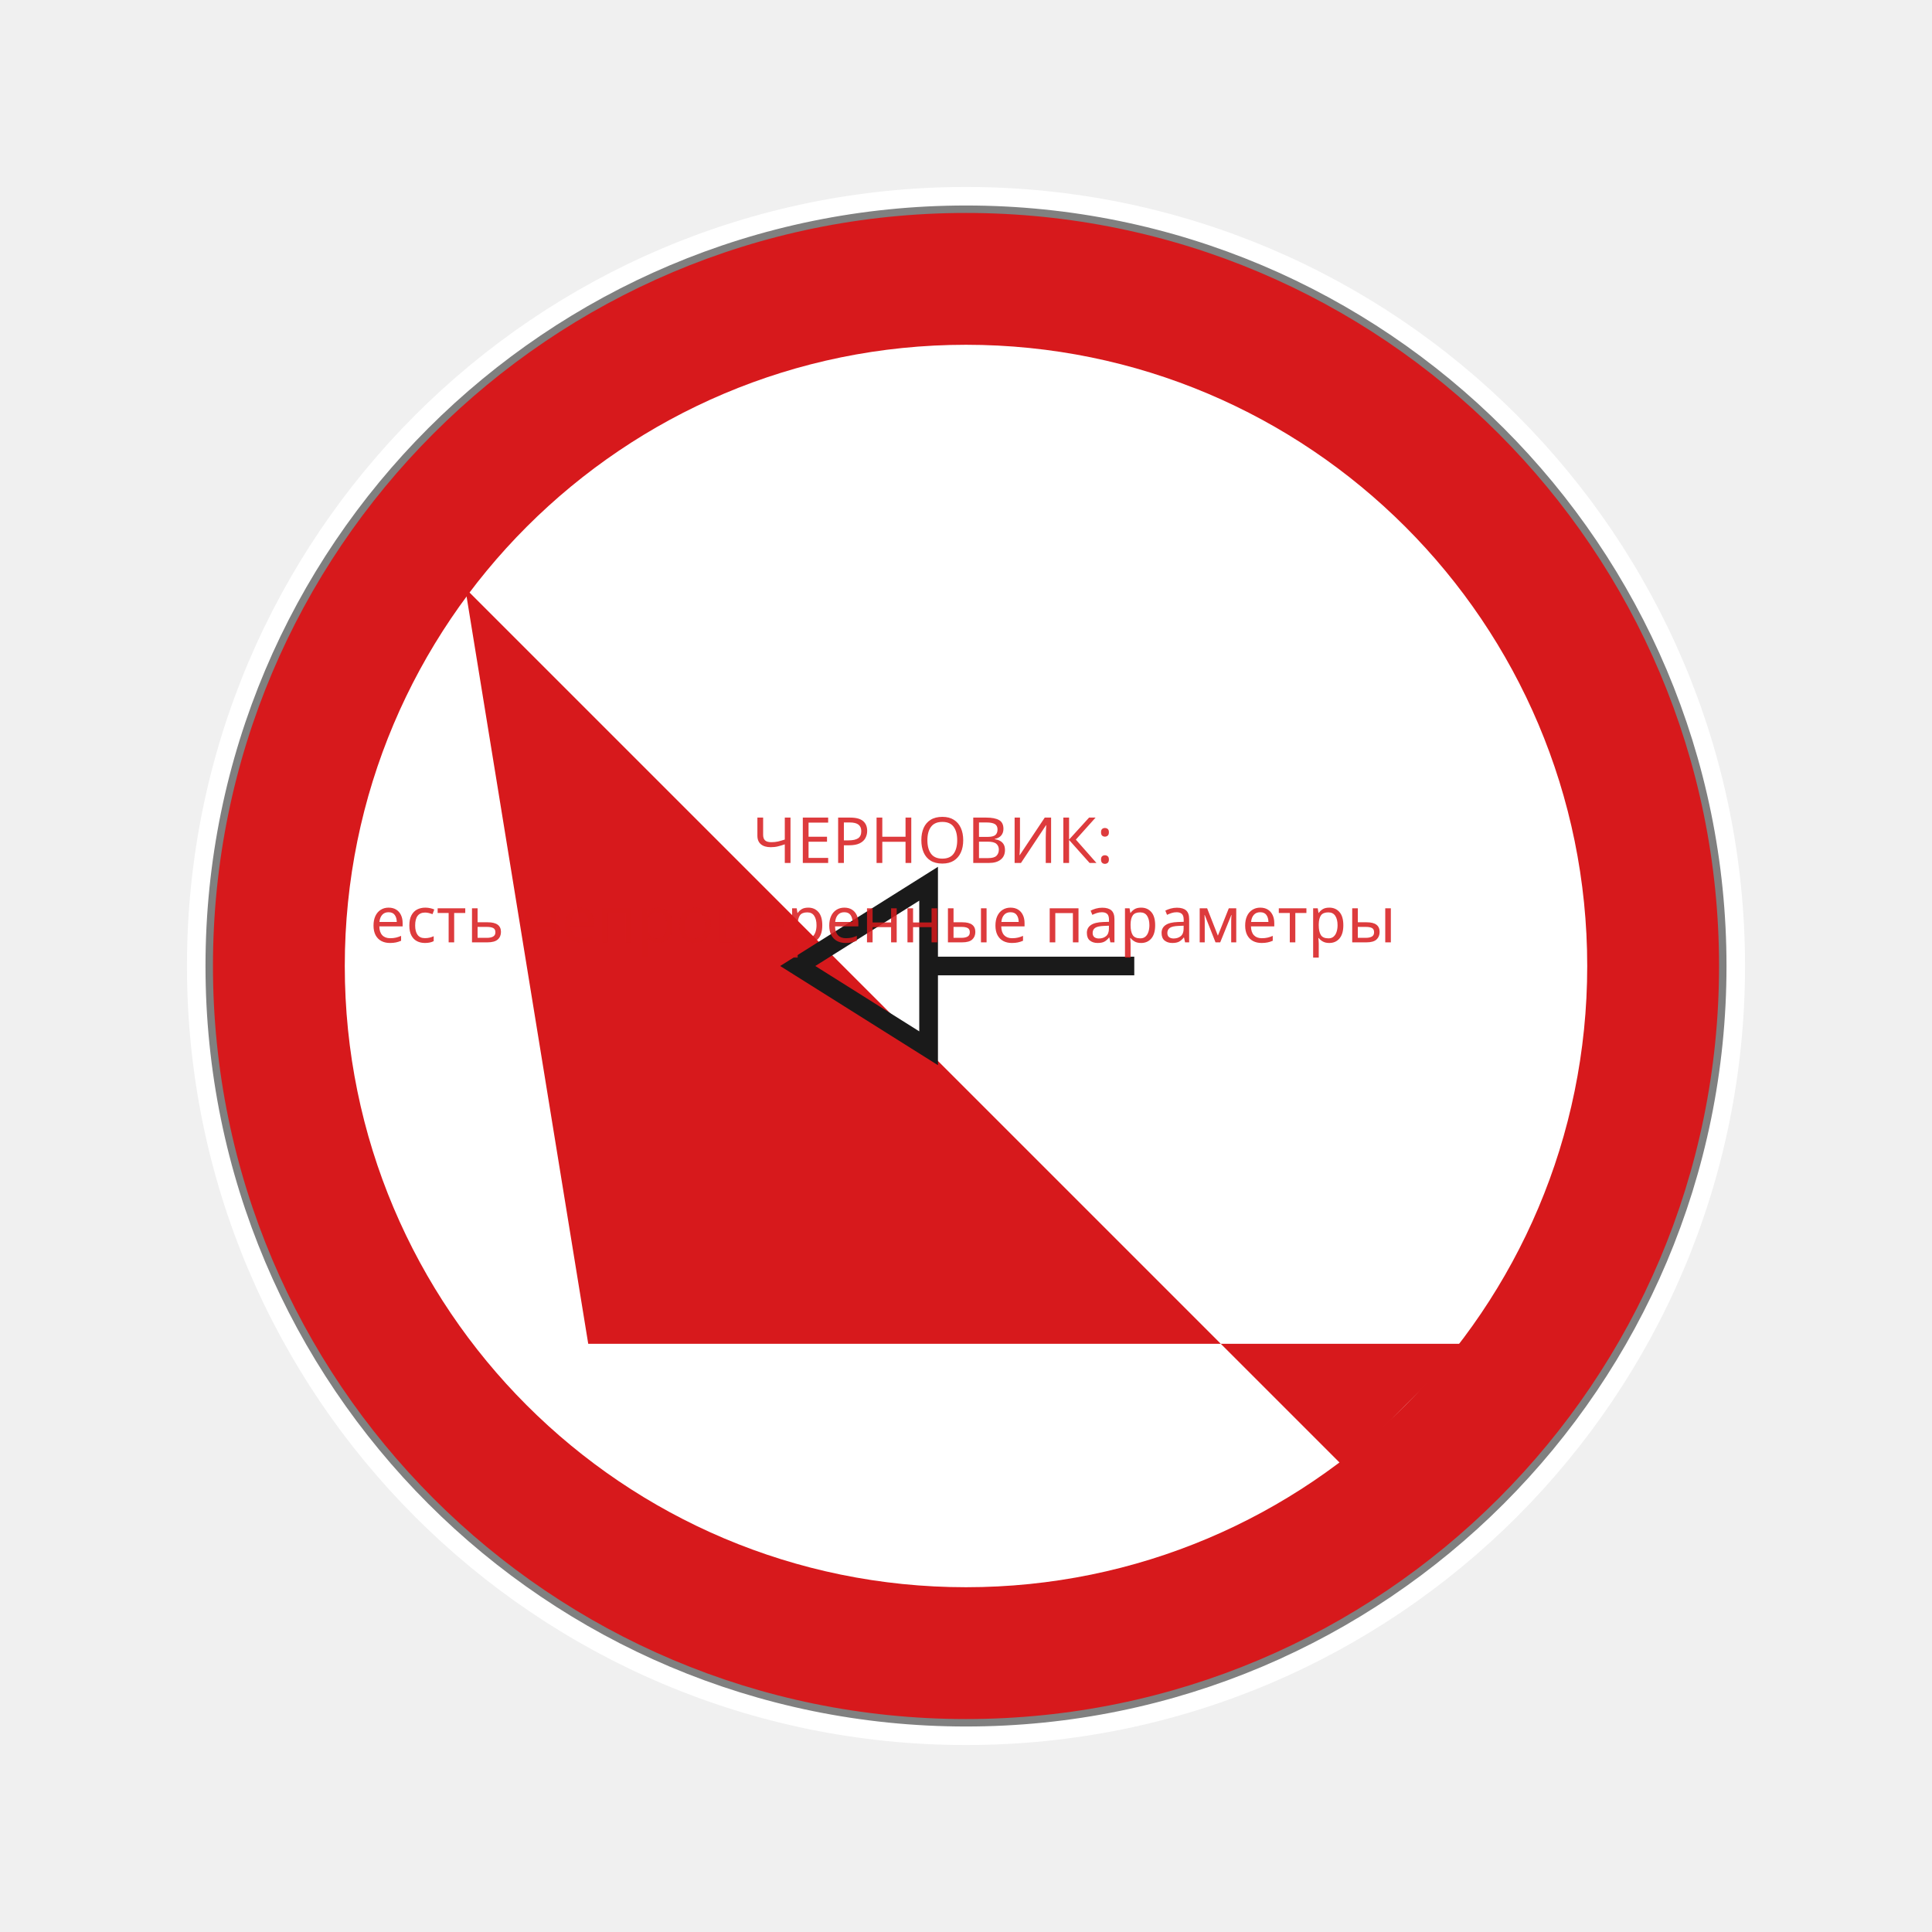
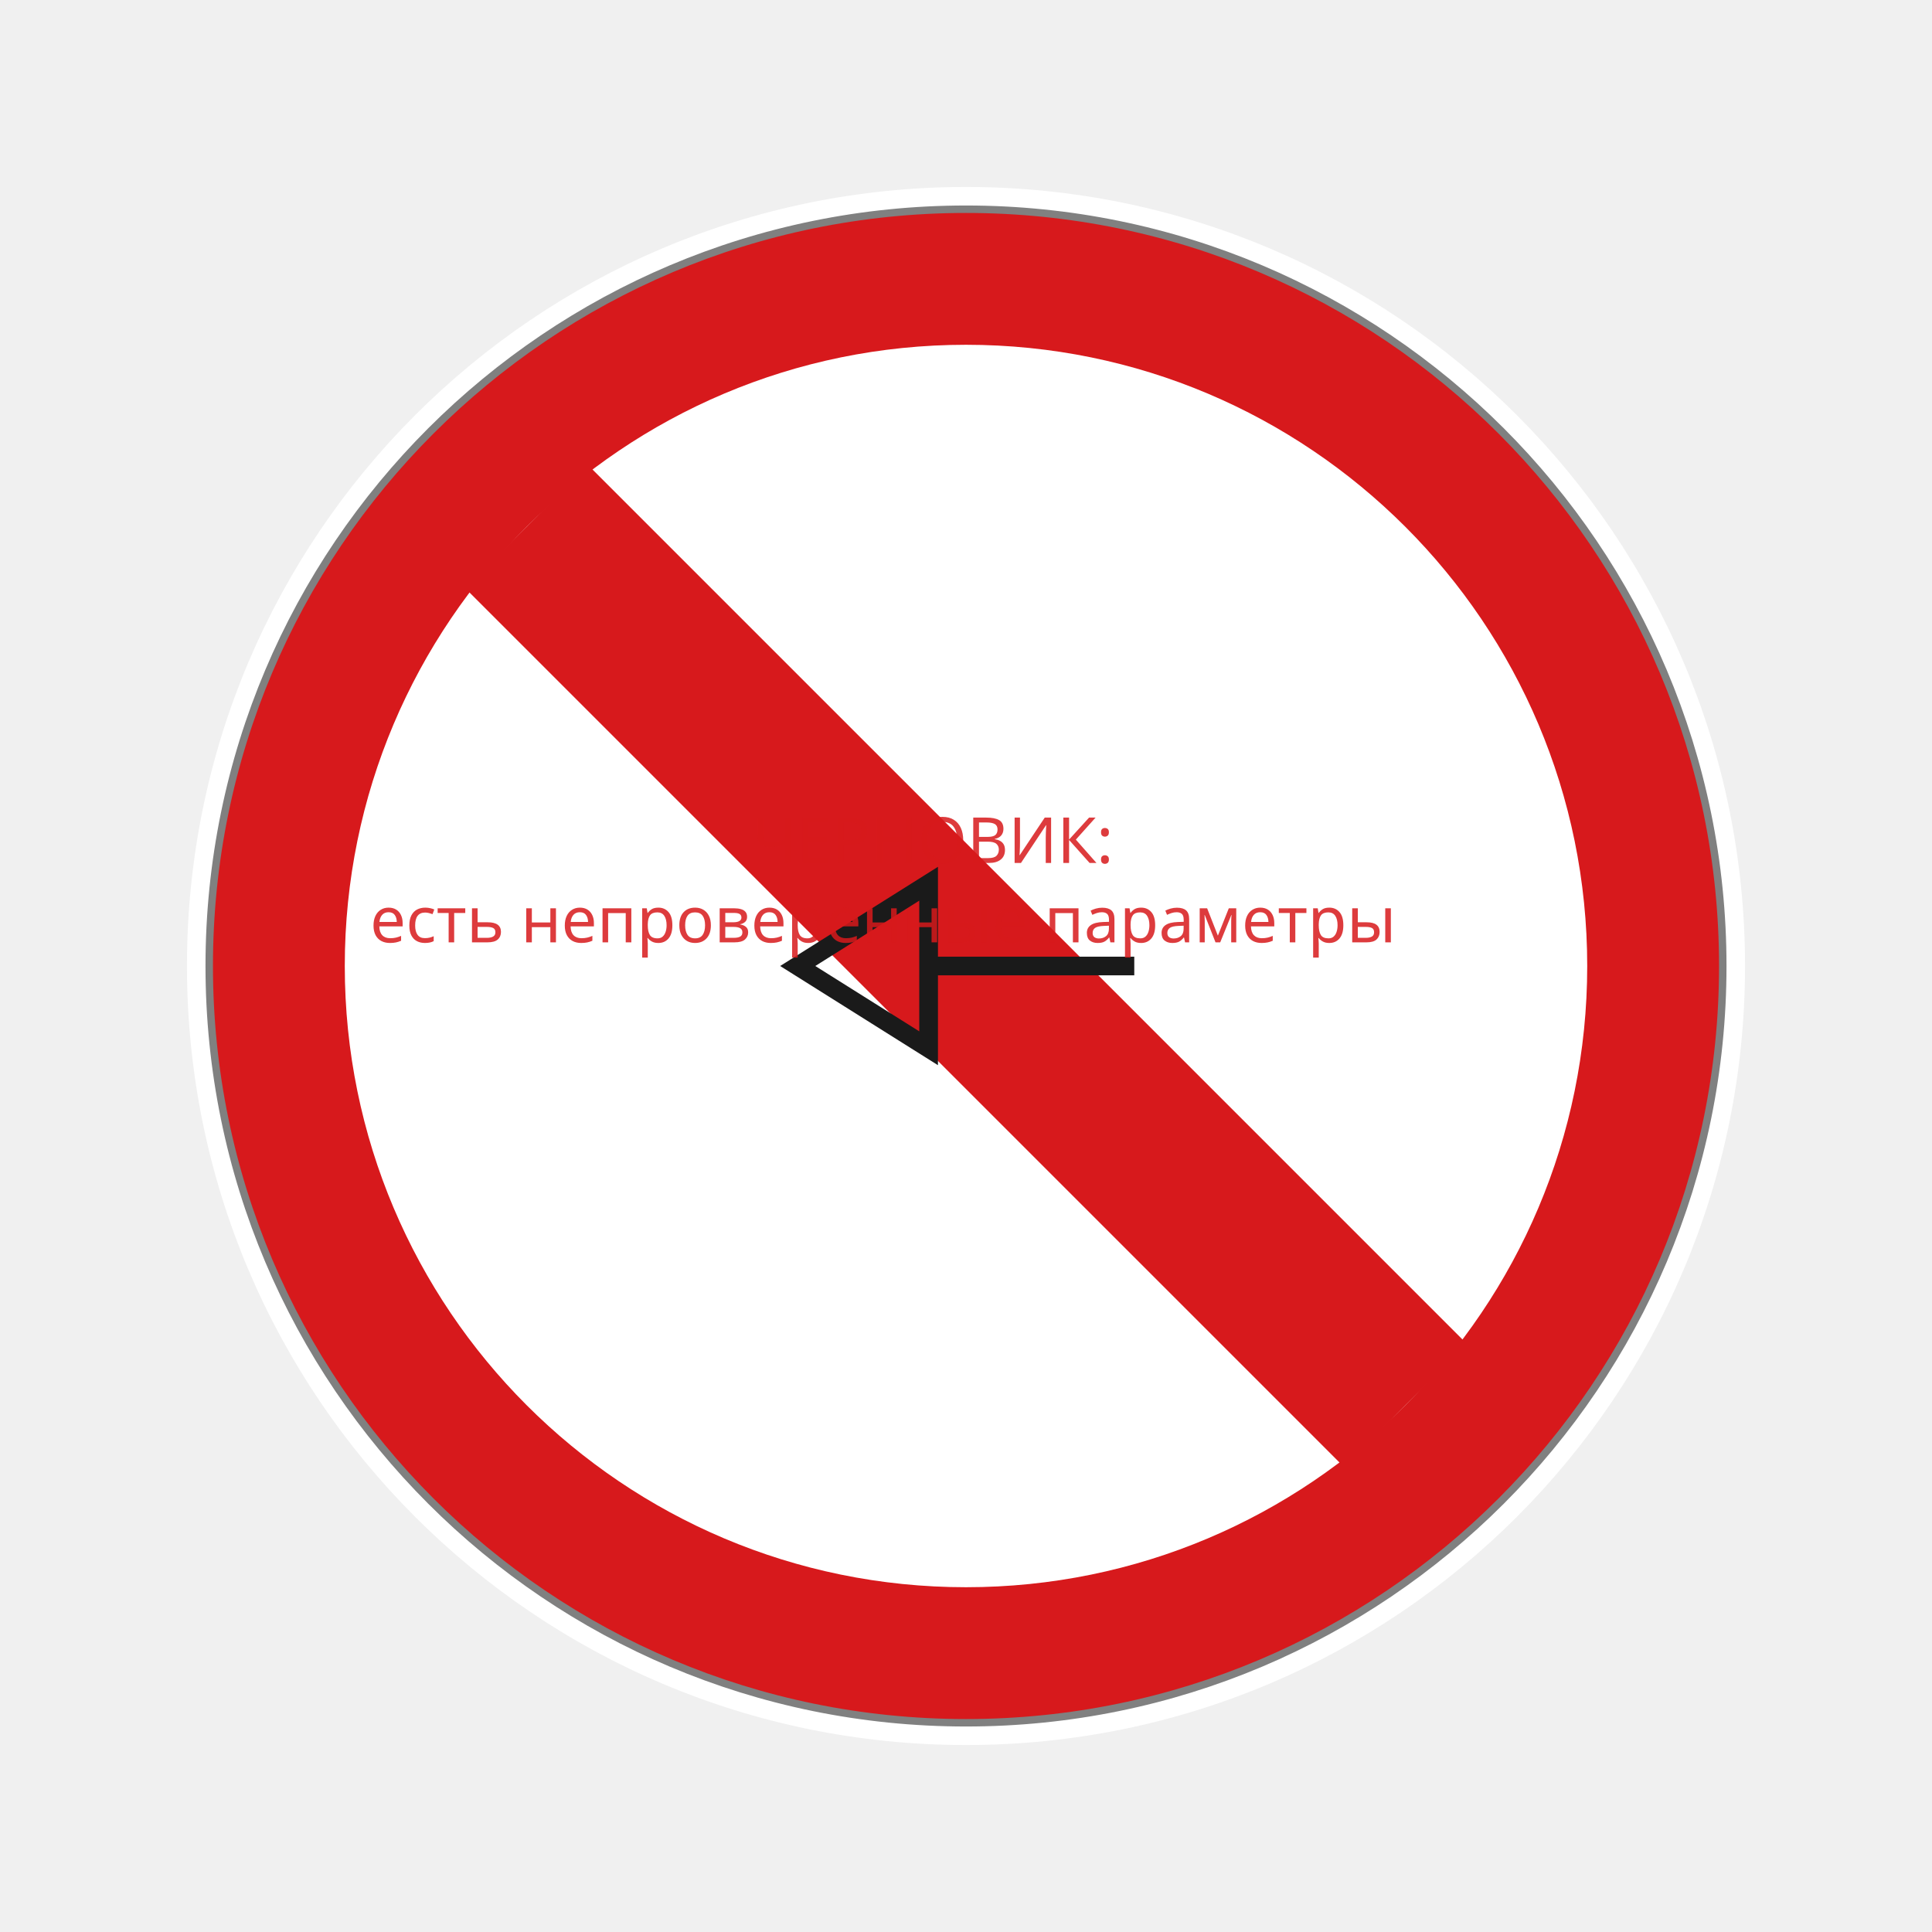
<svg xmlns="http://www.w3.org/2000/svg" viewBox="-434 -434 868 868" width="868mm" height="868mm">
  <g id="Geometry" transform="scale(1,-1)">
    <g id="Layer-Outline">
      <path d="M350 0 A350 350 0 0 1 0 350 A350 350 0 0 1 -350 0 A350 350 0 0 1 0 -350 A350 350 0 0 1 350 0 Z" fill="#FFFFFF" stroke="none" />
    </g>
    <g id="Layer-InnerBorder">
      <path d="M340 0 A340 340 0 0 1 0 340 A340 340 0 0 1 -340 0 A340 340 0 0 1 0 -340 A340 340 0 0 1 340 0 Z" fill="#D7191C" stroke="none" />
    </g>
    <g id="Layer-Field">
      <path d="M279.1 0 A279.1 279.1 0 0 1 0 279.1 A279.1 279.1 0 0 1 -279.1 0 A279.1 279.1 0 0 1 0 -279.1 A279.1 279.1 0 0 1 279.1 0 Z" fill="#FFFFFF" stroke="none" />
    </g>
    <g id="Layer-Composition">
      <path d="M340 0 A340 340 0 0 1 0 340 A340 340 0 0 1 -340 0 A340 340 0 0 1 0 -340 A340 340 0 0 1 340 0 Z" fill="none" stroke="#808080" stroke-width="3.349" />
    </g>
    <g id="Layer-Composition">
-       <path d="M-224.983 169.724 L169.724 -224.983 L224.983 -169.724 L-169.724 -169.724 L-224.983 169.724 Z" fill="#D7191C" stroke="none" />
+       <path d="M-224.983 169.724 L169.724 -224.983 L224.983 -169.724 L-169.724 224.983 L-224.983 169.724 Z" fill="#D7191C" stroke="none" />
    </g>
    <g id="Layer-Pictogram">
      <path d="M75.6 0 L-16.8 0 L-16.8 36.96 L-75.6 0 L-16.8 -36.96 L-16.8 0 L75.6 0 Z" fill="none" stroke="#1A1A1A" stroke-width="8.4" />
    </g>
  </g>
  <g id="DraftWatermark">
    <text x="-96.003" y="-46.302" font-family="DejaVu Sans Bold, Liberation Sans Bold, Arial Bold, sans-serif" font-size="28.541" fill="#D7191C" fill-opacity="0.85">ЧЕРНОВИК:</text>
    <text x="-267.75" y="-10.626" font-family="DejaVu Sans Bold, Liberation Sans Bold, Arial Bold, sans-serif" font-size="28.541" fill="#D7191C" fill-opacity="0.85">есть непроверенные параметры</text>
  </g>
</svg>
